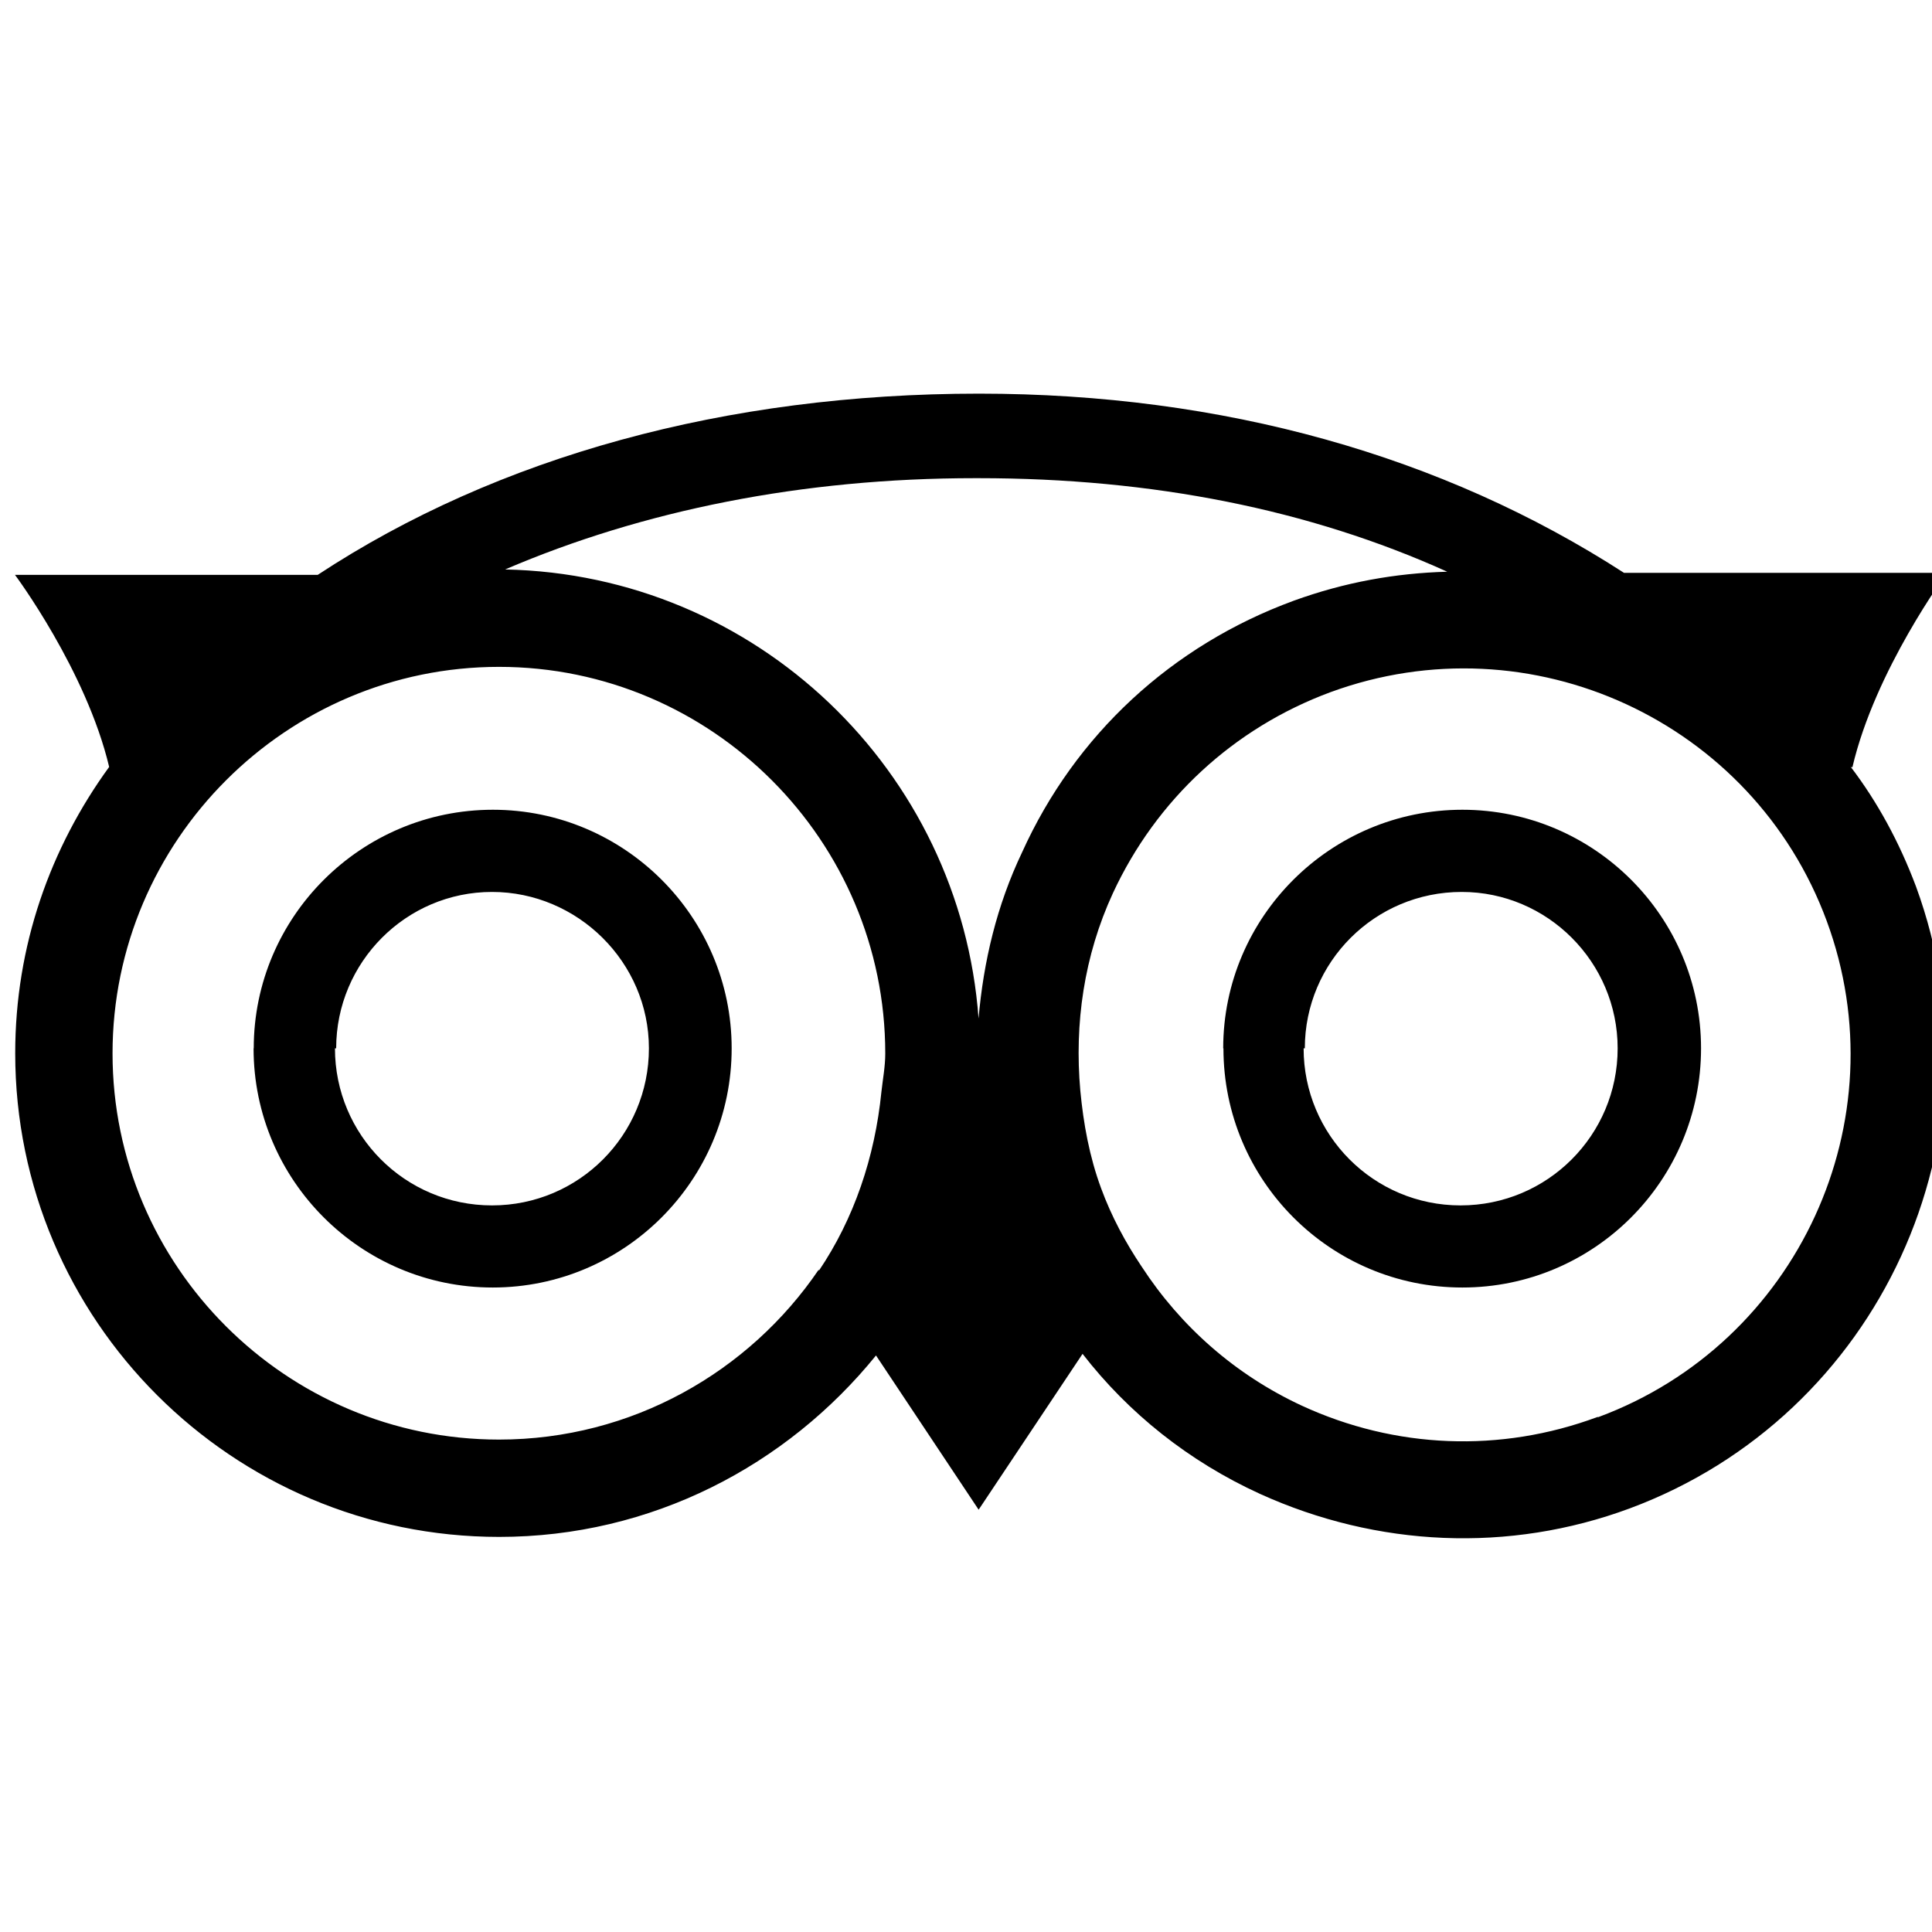
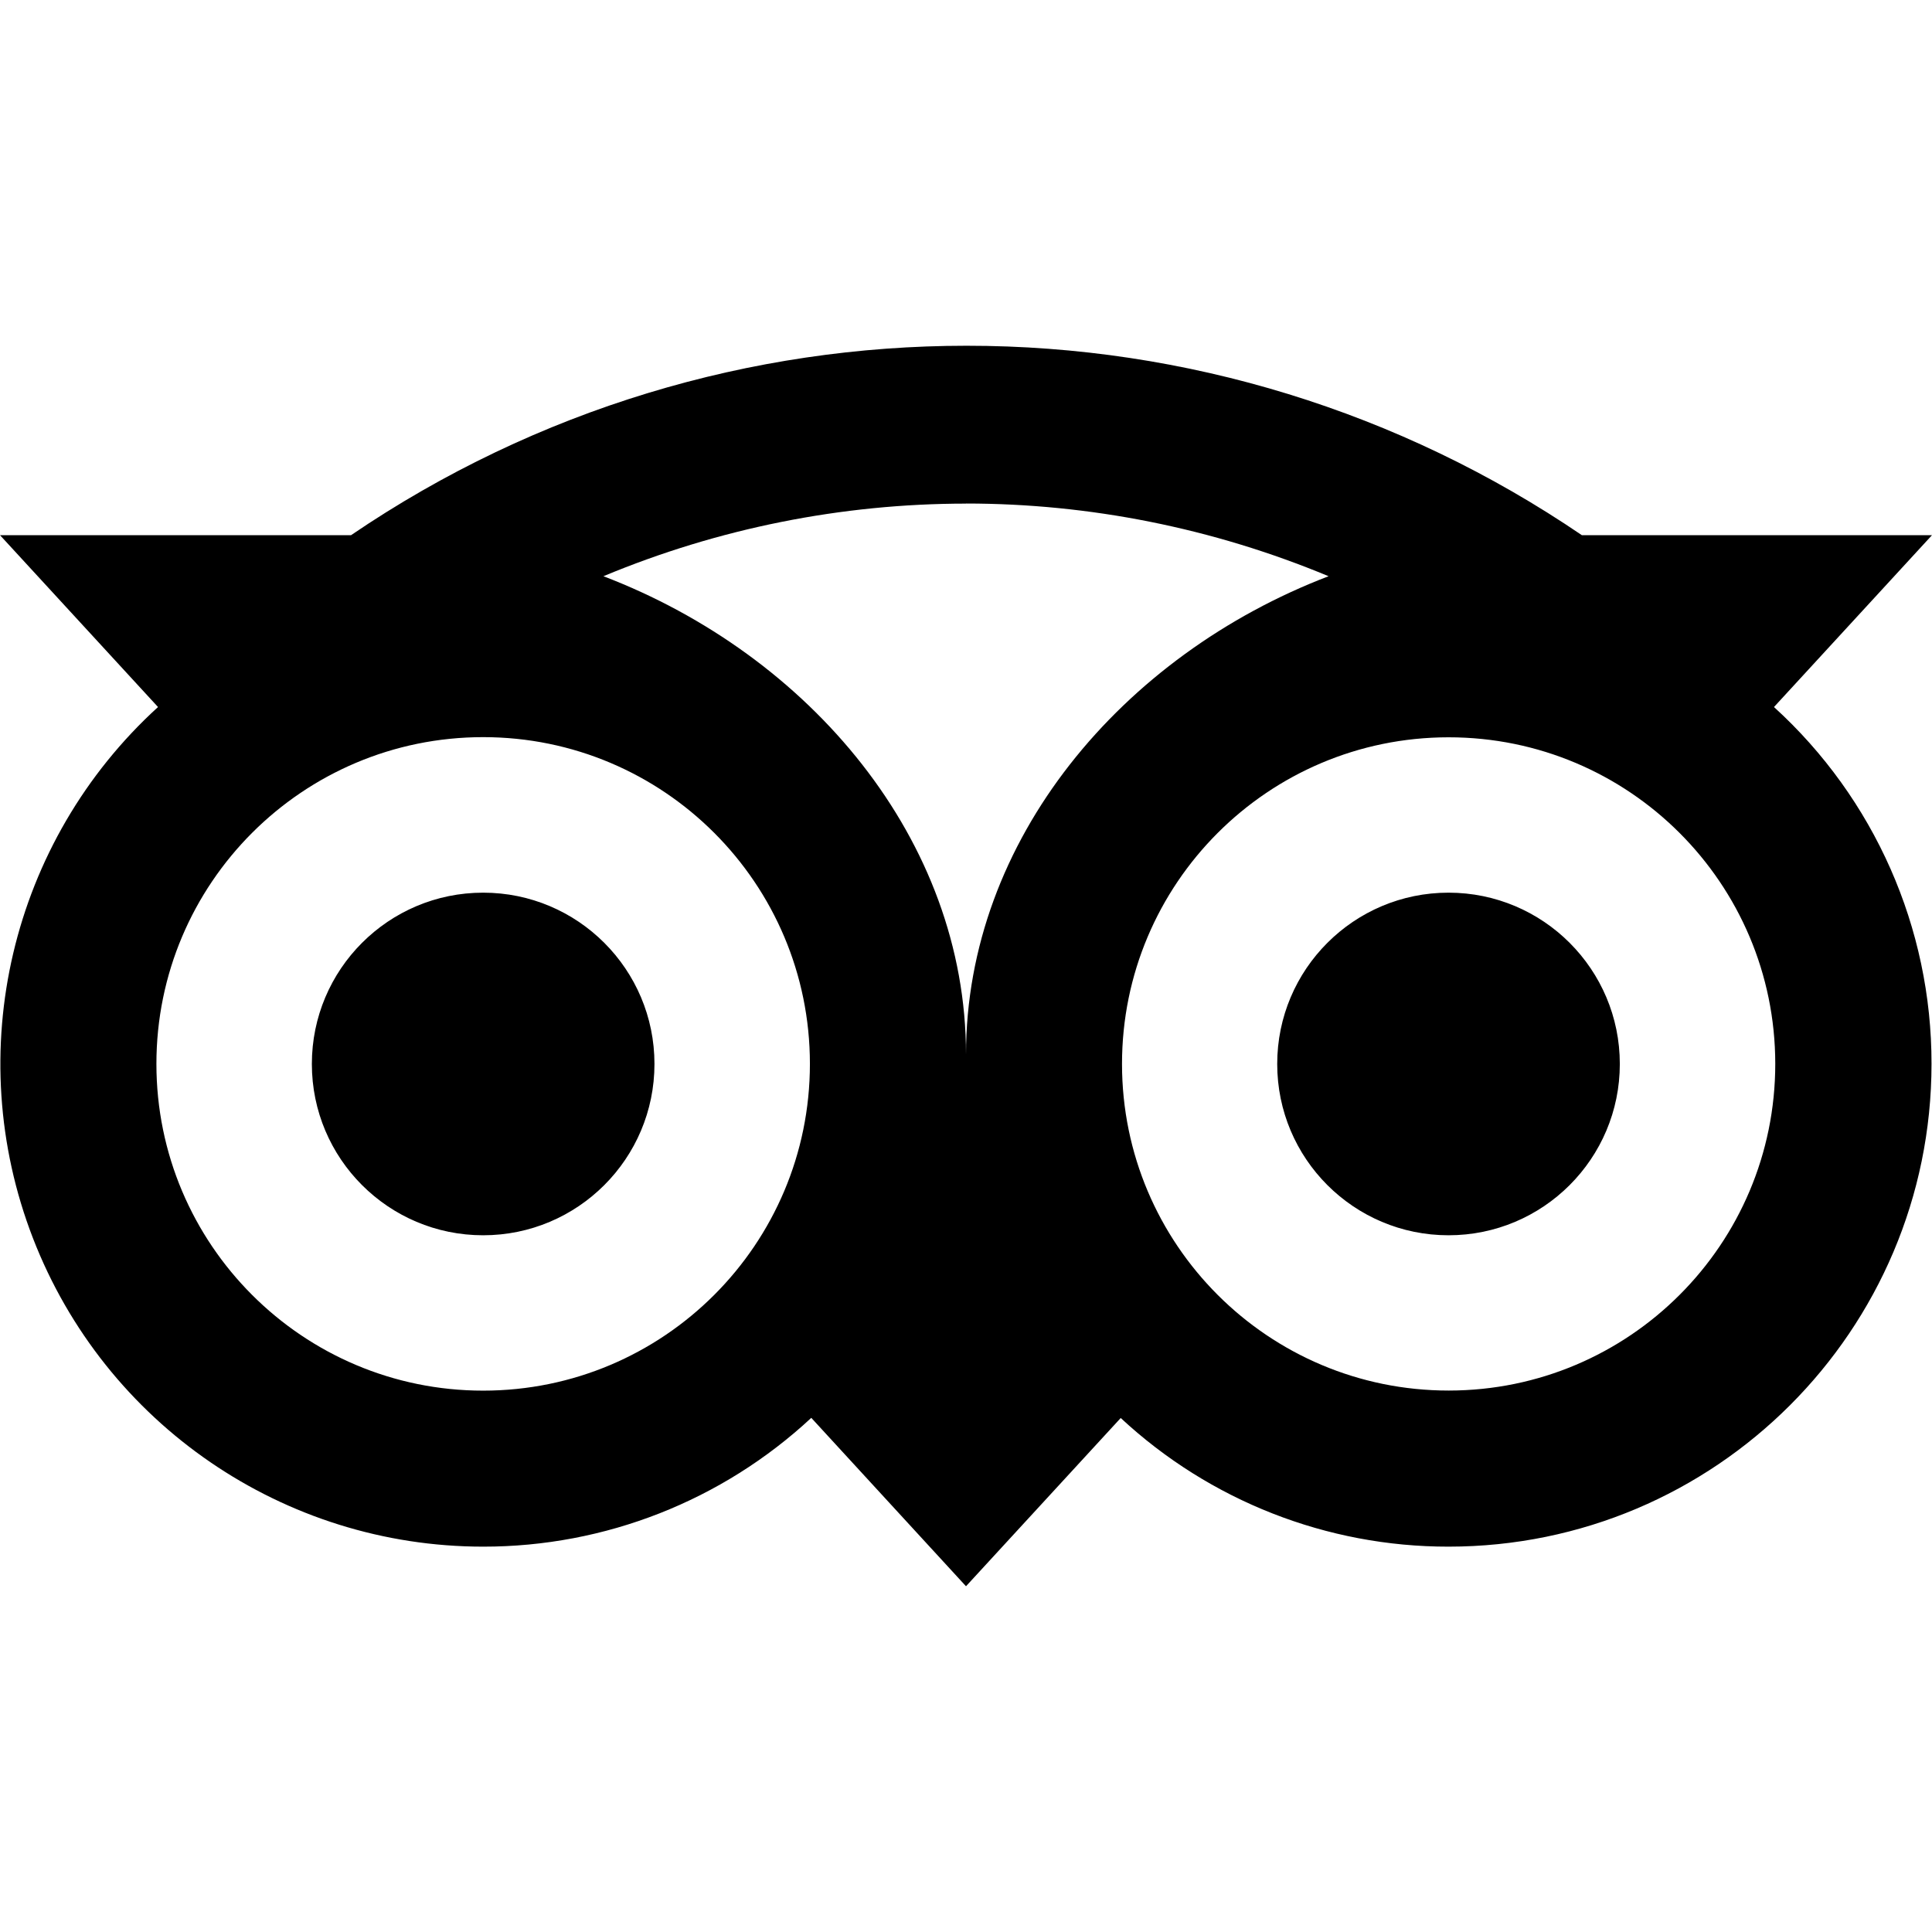
<svg xmlns="http://www.w3.org/2000/svg" role="img" viewBox="0 0 24 24">
-   <path d="M23.011 9.532c.281-1.207 1.175-2.416 1.175-2.416h-4.012c-2.251-1.455-4.981-2.226-8.013-2.226-3.14 0-5.978.78-8.214 2.251H.186s.885 1.186 1.17 2.386C.624 10.534.189 11.749.189 13.084c0 3.316 2.697 6.008 6.012 6.008 1.891 0 3.571-.885 4.681-2.254l1.275 1.916 1.291-1.936c.57.736 1.32 1.336 2.205 1.74 1.455.66 3.092.736 4.592.18 3.106-1.154 4.696-4.621 3.556-7.726-.209-.556-.48-1.051-.81-1.485l.02.005zm-3.171 8.072c-1.2.445-2.505.395-3.67-.143-.824-.383-1.503-.982-1.988-1.727-.201-.299-.375-.623-.503-.971-.146-.395-.22-.803-.259-1.215-.074-.832.045-1.673.405-2.453.54-1.164 1.501-2.051 2.701-2.496 2.49-.914 5.25.361 6.166 2.841.916 2.481-.36 5.245-2.835 6.163h-.017zm-9.668-1.834c-.863 1.271-2.322 2.113-3.973 2.113-2.646 0-4.801-2.156-4.801-4.797 0-2.641 2.156-4.802 4.801-4.802s4.798 2.161 4.798 4.802c0 .164-.03.314-.048.479-.081.811-.341 1.576-.777 2.221v-.016zM3.15 13.023c0 1.641 1.336 2.971 2.971 2.971s2.968-1.33 2.968-2.971c0-1.635-1.333-2.964-2.966-2.964-1.636 0-2.971 1.329-2.971 2.964H3.15zm12.048 0c0 1.641 1.329 2.971 2.968 2.971 1.636 0 2.965-1.33 2.965-2.971 0-1.635-1.329-2.964-2.965-2.964-1.635 0-2.971 1.329-2.971 2.964h.003zm-11.022 0c0-1.071.869-1.943 1.936-1.943 1.064 0 1.949.873 1.949 1.943 0 1.076-.869 1.951-1.949 1.951-1.081 0-1.951-.875-1.951-1.951h.015zm12.033 0c0-1.071.869-1.943 1.949-1.943 1.066 0 1.937.873 1.937 1.943 0 1.076-.87 1.951-1.952 1.951-1.079 0-1.949-.875-1.949-1.951h.015zM12.156 5.94c2.161 0 4.111.389 5.822 1.162-.645.018-1.275.131-1.906.36-1.515.555-2.715 1.665-3.375 3.125-.315.66-.48 1.359-.541 2.065-.225-3.076-2.76-5.515-5.881-5.578C7.986 6.34 9.967 5.94 12.112 5.94h.044z" />
+   <path d="M12.006 4.295c-2.67 0-5.338.784-7.645 2.353H0l1.963 2.135a5.997 5.997 0 0 0 4.04 10.43 5.976 5.976 0 0 0 4.075-1.6L12 19.705l1.922-2.09a5.972 5.972 0 0 0 4.072 1.598 6 6 0 0 0 6-5.998 5.982 5.982 0 0 0-1.957-4.432L24 6.648h-4.35a13.573 13.573 0 0 0-7.644-2.353zM12 6.255c1.531 0 3.063.303 4.504.903C13.943 8.138 12 10.43 12 13.1c0-2.671-1.942-4.962-4.504-5.942A11.72 11.72 0 0 1 12 6.256zM6.002 9.157a4.059 4.059 0 1 1 0 8.118 4.059 4.059 0 0 1 0-8.118zm11.992.002a4.057 4.057 0 1 1 .003 8.115 4.057 4.057 0 0 1-.003-8.115zm-11.992 1.93a2.128 2.128 0 0 0 0 4.256 2.128 2.128 0 0 0 0-4.256zm11.992 0a2.128 2.128 0 0 0 0 4.256 2.128 2.128 0 0 0 0-4.256z" />
</svg>
